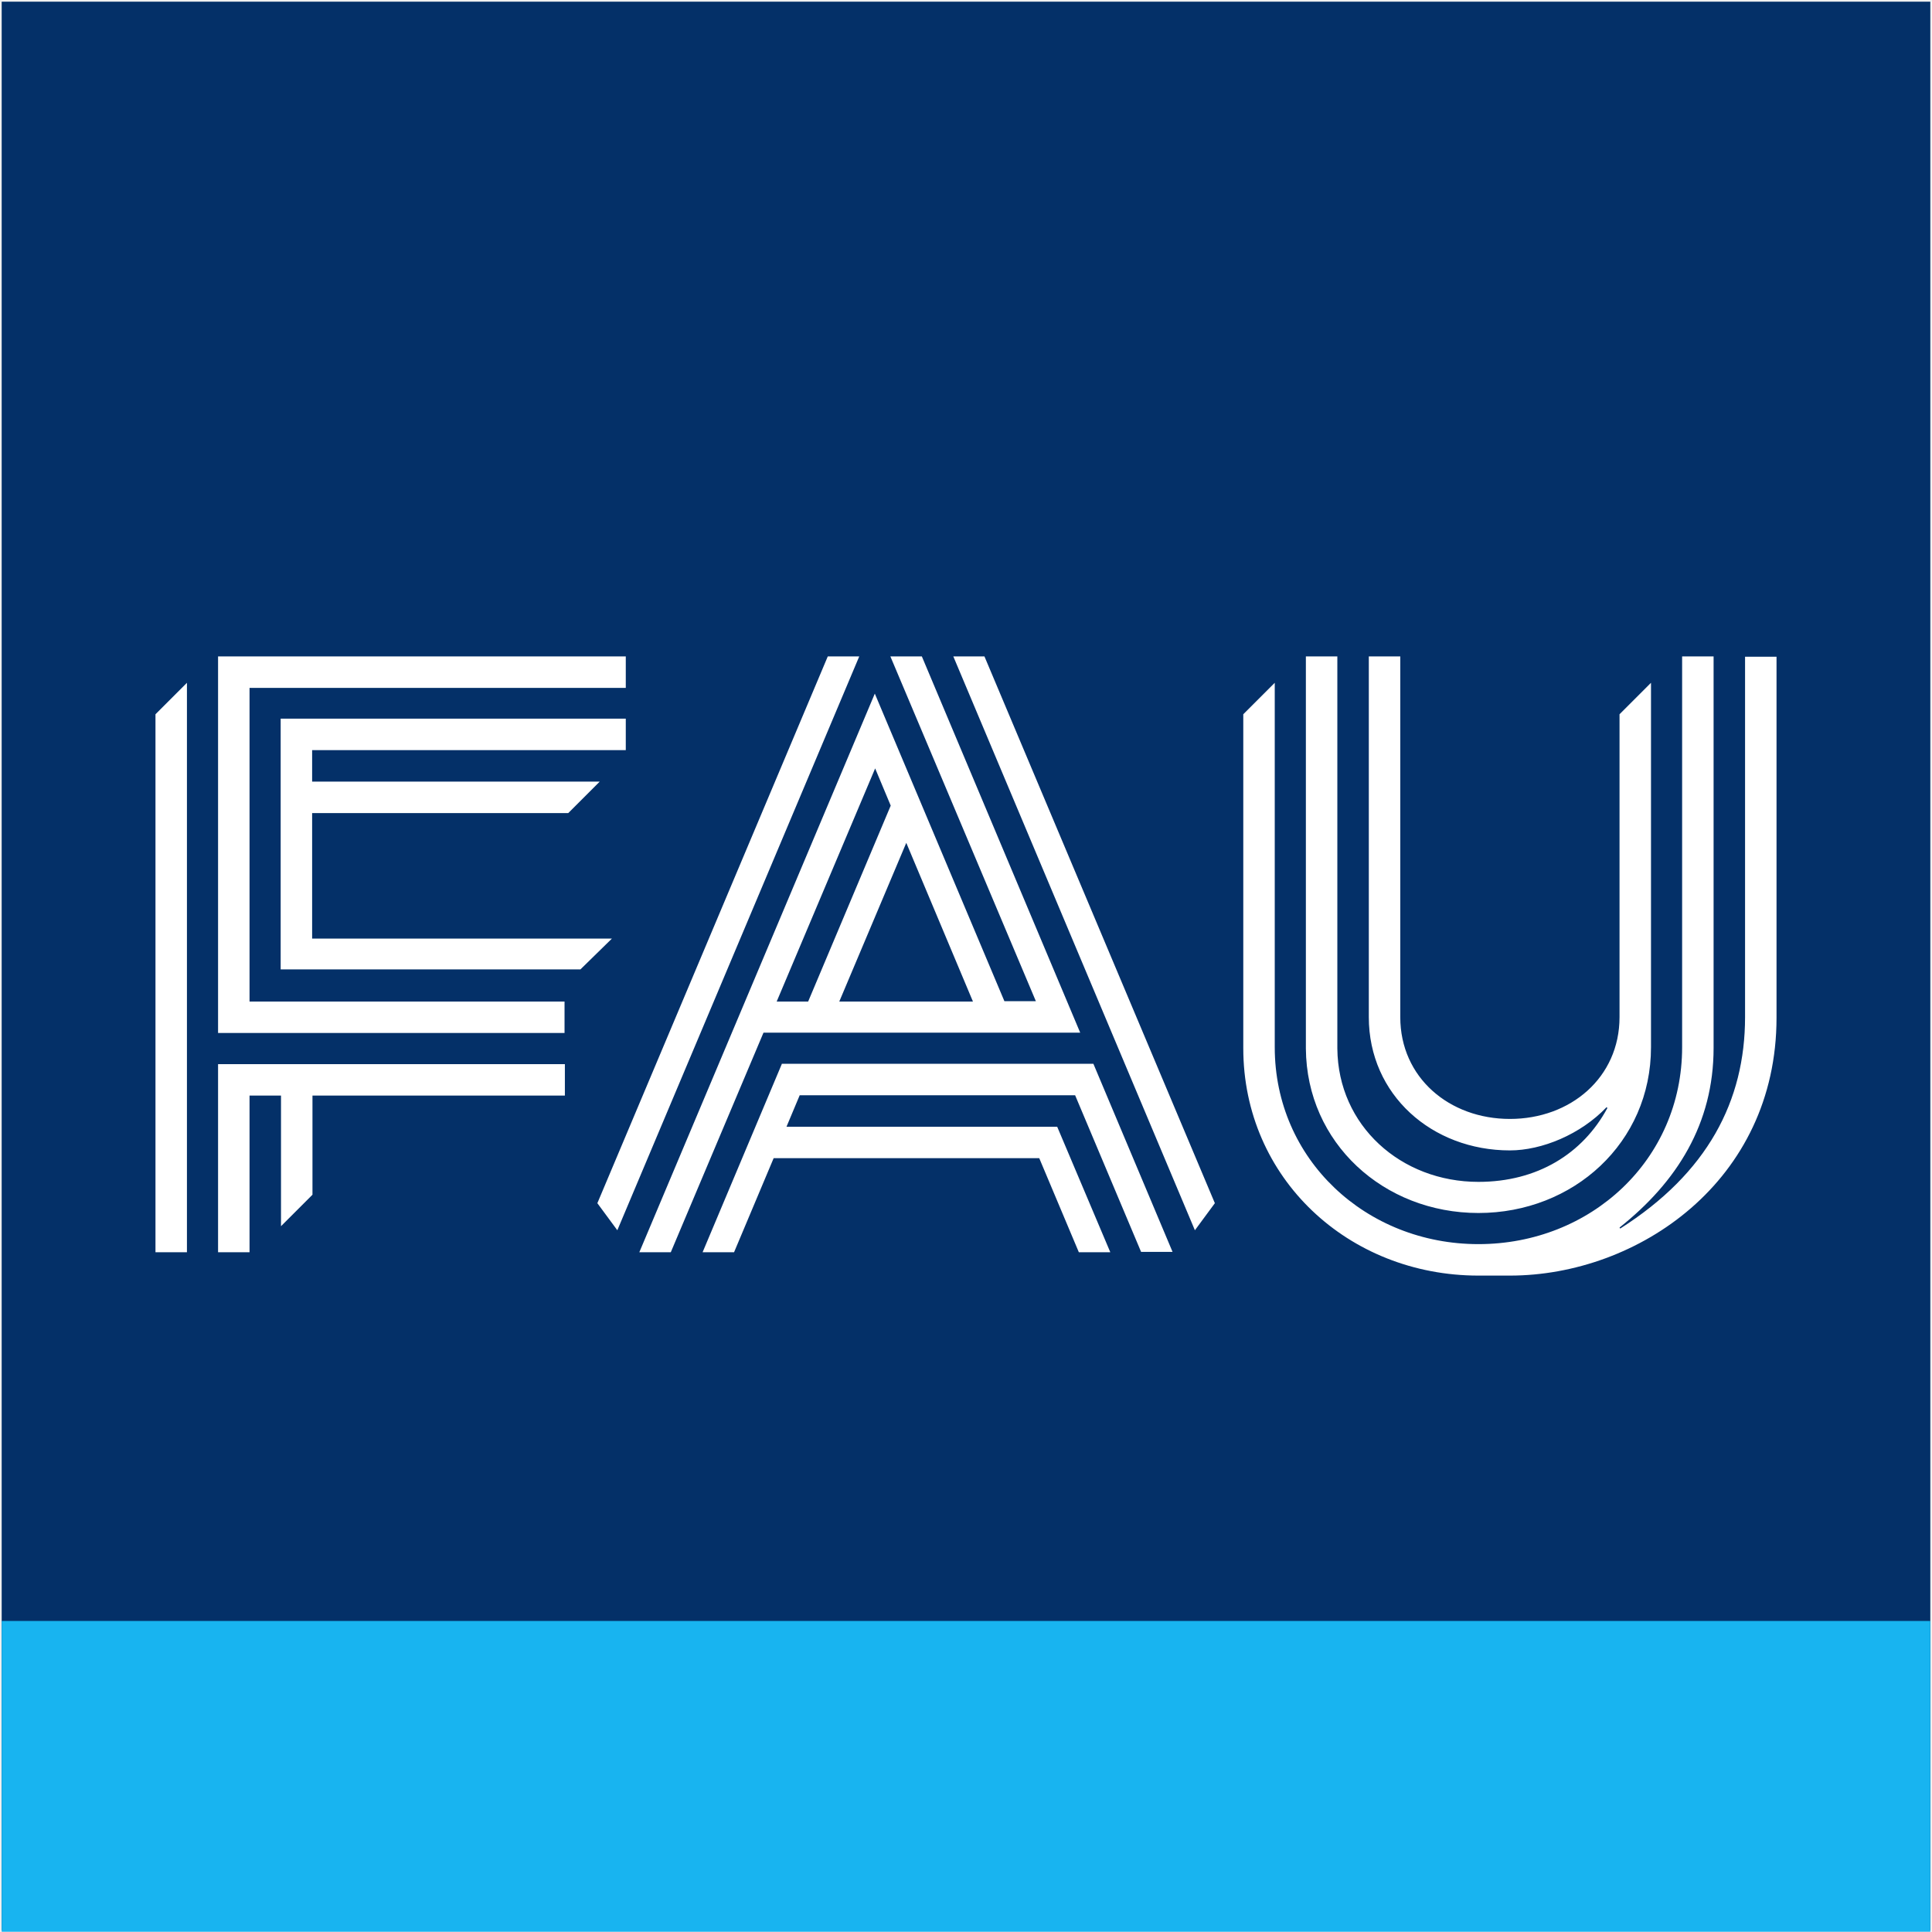
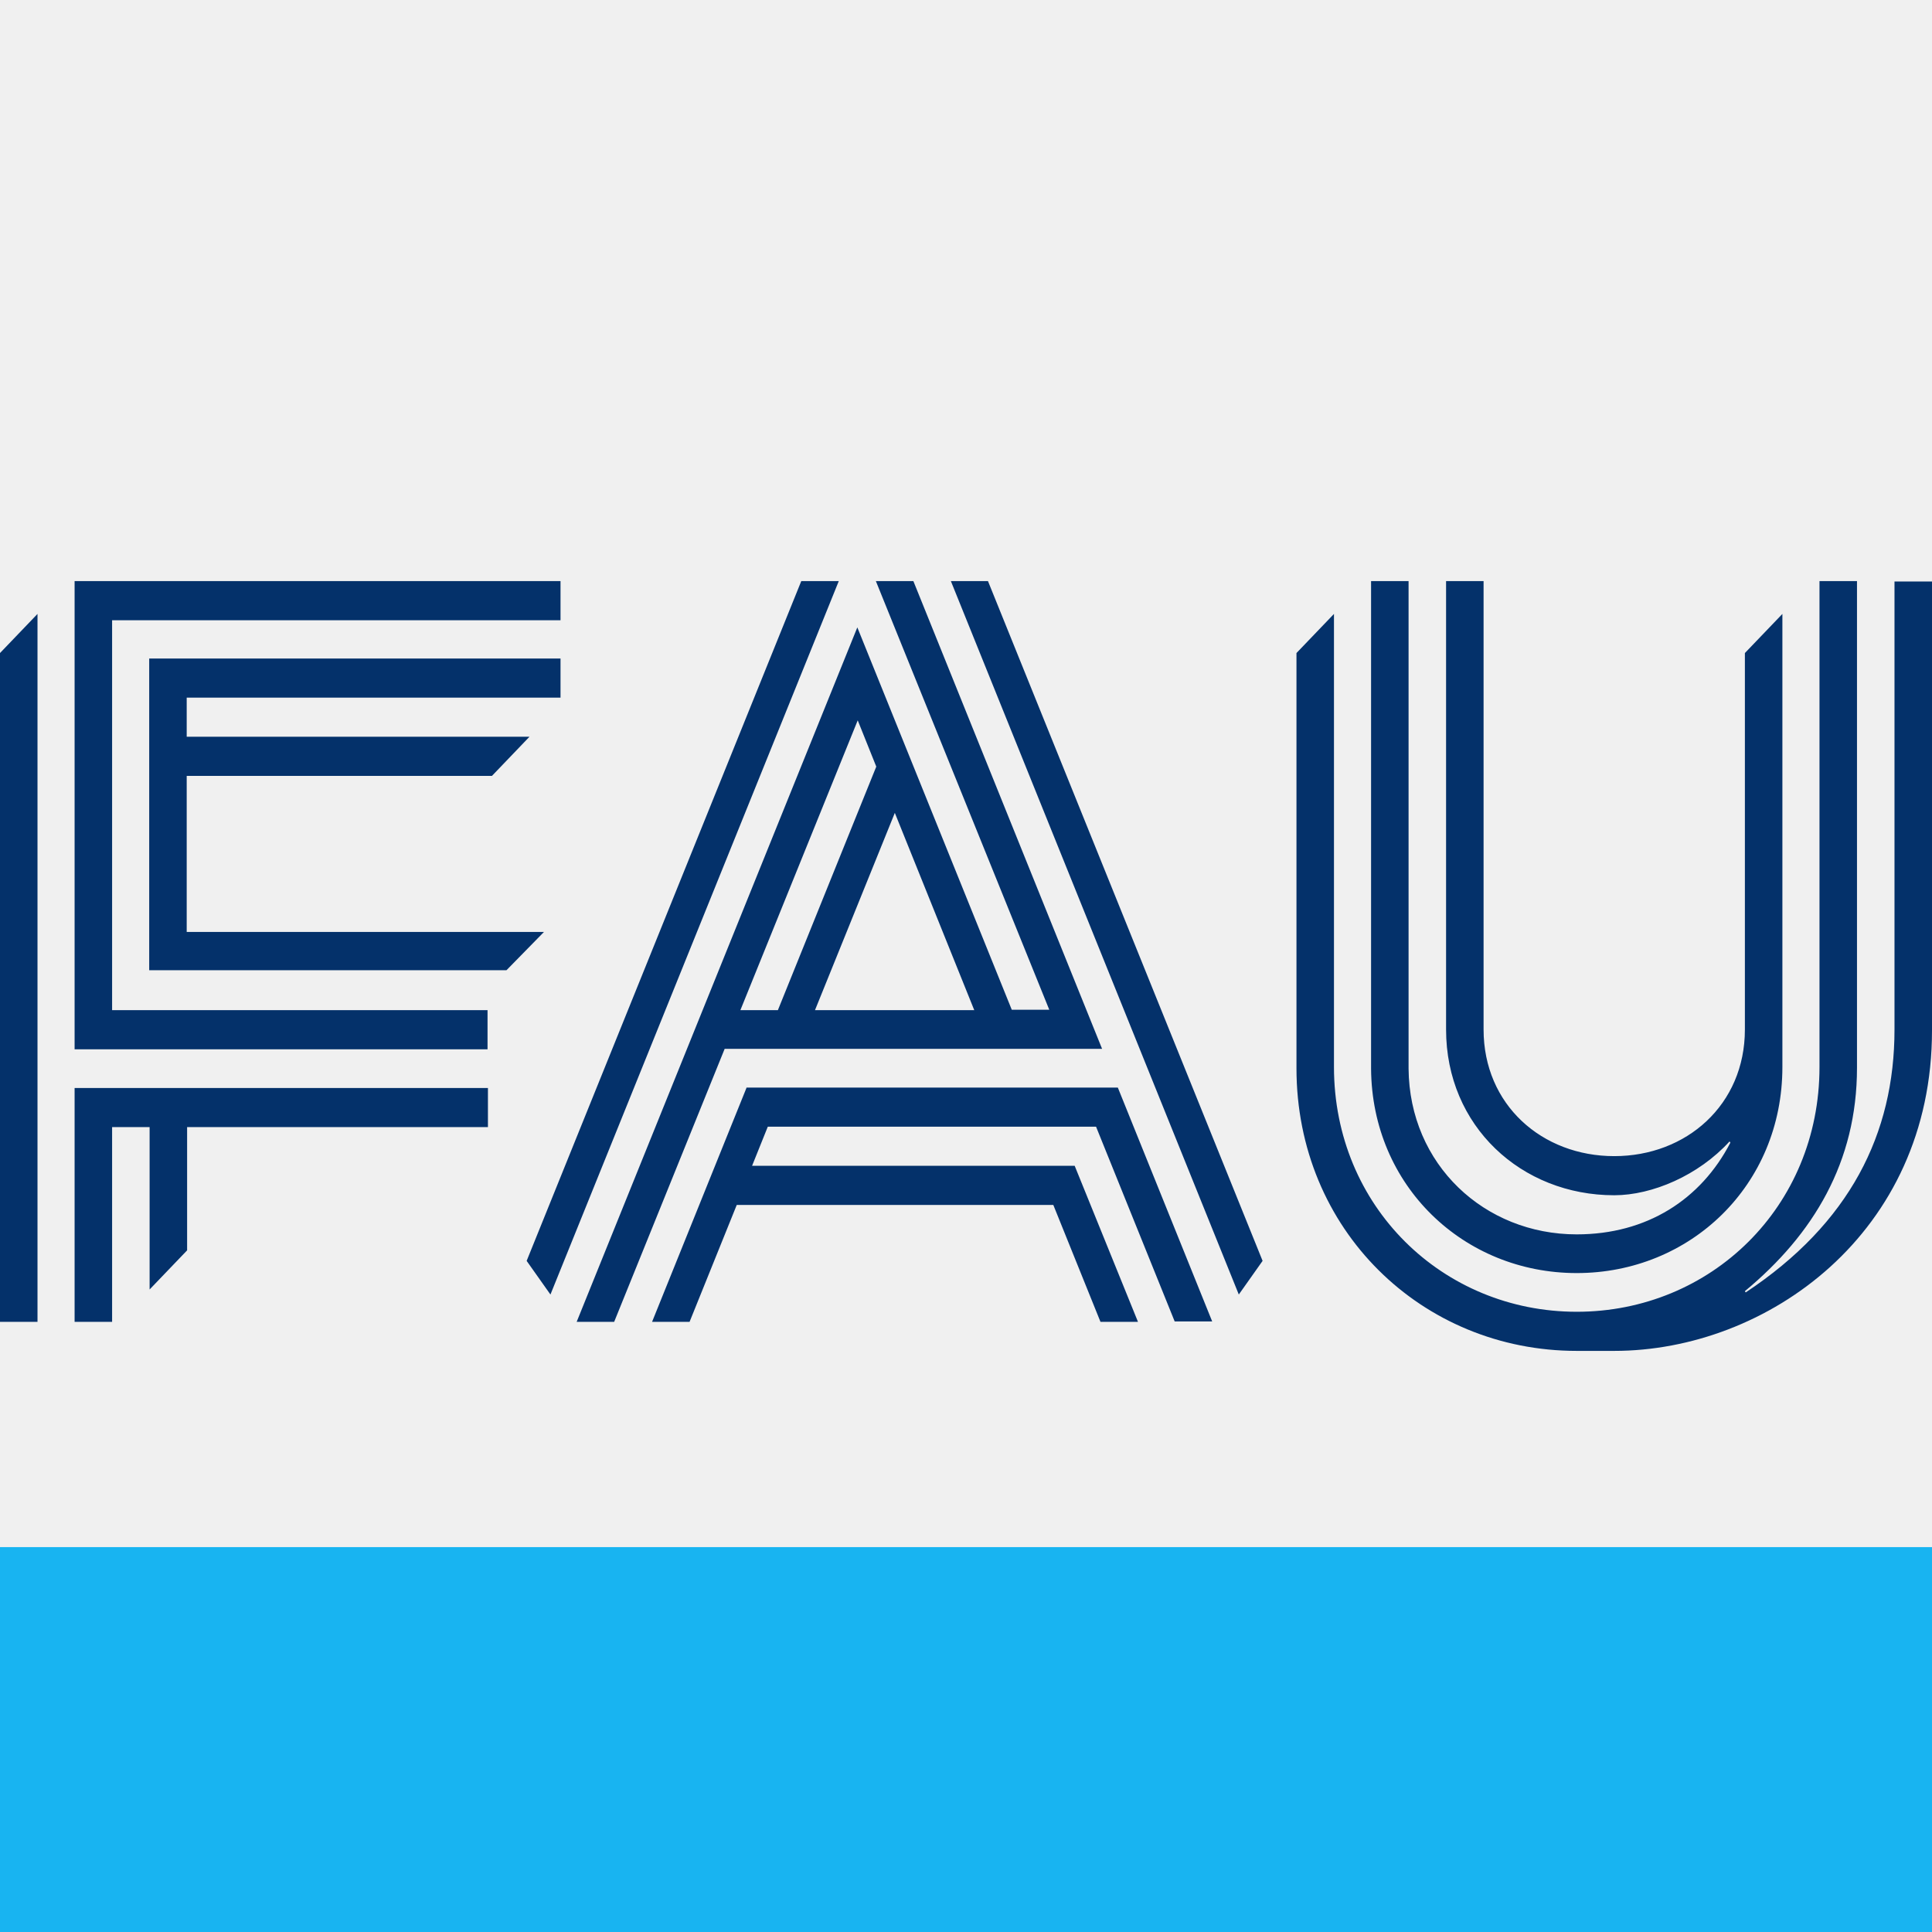
- <svg xmlns="http://www.w3.org/2000/svg" width="571" height="571" viewBox="0 0 571 571" version="1.1">
-   <defs>
-     <clipPath id="clip0">
-       <rect clip-rule="evenodd" x="0.5" y="0.5" width="570" height="570" />
-     </clipPath>
-     <clipPath id="clip1">
-       <rect clip-rule="evenodd" x="0.5" y="0.5" width="570" height="570" />
-     </clipPath>
-   </defs>
-   <g clip-path="url(#clip0)">
-     <rect fill="#043068" fill-rule="evenodd" width="571" height="571" />
+ <svg xmlns="http://www.w3.org/2000/svg" width="512" height="512" viewBox="0 0 512 512" version="1.1">
+   <g id="Balken" transform="matrix(1.200172 0 0 0.953341 -42.60611 66.32069)">
+     <rect fill="#18B4F1" fill-rule="evenodd" x="35.5" y="360.5" width="426.61" height="106.99" />
  </g>
-   <g transform="matrix(1 0 0 0.161121 0 479)">
-     <g clip-path="url(#clip1)">
-       <rect fill="#18b4f0" fill-rule="evenodd" width="571" height="571" />
-     </g>
-   </g>
-   <g id="Logo" transform="matrix(1 0 0 1 45.95 192)">
-     <path fill="#ffffff" d="M0 19.1 L9.3 9.8 L9.3 178.1 L0 178.1 Z M27.8 11.3 L139 11.3 L139 2 L18.5 2 L18.5 11.3 L18.5 113.3 L120.9 113.3 L120.9 104 L27.8 104 Z M134.9 85.4 L46.3 85.4 L46.3 48.3 L122 48.3 L131.3 39 L46.3 39 L46.3 29.7 L139 29.7 L139 20.4 L46.3 20.4 L37 20.4 L37 94.5 L125.6 94.5 Z M18.5 127.1 L18.5 178.1 L27.8 178.1 L27.8 131.8 L37.1 131.8 L37.1 170.4 L46.4 161.1 L46.4 131.8 L121 131.8 L121 122.5 L18.5 122.5 Z M469.8 2 L469.8 108.6 C469.8 133.4 458.7 154.7 432.9 171.1 L432.7 170.8 C449.7 157.3 460.5 140.1 460.5 117.7 L460.5 2 L451.2 2 L451.2 117.5 C451.2 150.8 424.2 175.7 391 175.7 C357.8 175.7 330.8 150.7 330.8 117.5 L330.8 9.8 L321.5 19.1 L321.5 117.8 C321.5 156.2 352.6 185 391 185 C391.9 185 400.3 185 400.3 185 C438.1 185 479.1 157.1 479.1 108.8 C479.1 108.8 479.1 2.1 479.1 2.1 L469.8 2.1 Z M391 166.5 C419.1 166.5 442 145.7 442 117.5 L442 117.5 L442 9.8 L432.7 19.1 L432.7 108.6 C432.7 126.5 418.2 138.7 400.3 138.7 C382.4 138.7 367.9 126.5 367.9 108.6 L367.9 2 L358.6 2 L358.6 108.6 C358.6 131.6 377.3 148 400.3 148 C409.7 148 421.2 143.3 428.9 135.2 L429.1 135.5 C421.8 149 408.4 157.3 391 157.3 C368.1 157.3 349.5 140.7 349.3 117.9 L349.3 117.9 L349.3 2 L340 2 L340 117.9 L340 117.9 C340.2 145.8 363 166.5 391 166.5 Z M185.1 122.5 L161.7 178.1 L171 178.1 L171 178.1 L171 178.1 L182.7 150.3 L261.2 150.3 L272.9 178.1 L282.2 178.1 L266.5 141 L186.5 141 L190.4 131.7 L271.8 131.7 L291.3 178 L300.6 178 L277.2 122.4 L185.1 122.4 Z M198.7 2 L130.6 163.6 L136.5 171.6 L208 2 Z M235.8 2 L307.2 171.6 L313.1 163.6 L245 2 Z M179.7 113.2 L152.3 178.1 L143 178.1 L212.6 13 L250.9 103.9 L260.2 103.9 L217.2 2 L226.5 2 L273.3 113.2 Z M221.9 57.1 L202.1 104 L241.6 104 Z M183.6 104 L192.9 104 L217.3 46.1 L212.7 35.1 Z" />
+   <g id="Logo-Blau" transform="matrix(1.06867 0 0 1.114754 0 151.7705)">
+     <path fill="#04316a" d="M0 19.1 L9.3 9.8 L9.3 178.1 L0 178.1 Z M27.8 11.3 L139 11.3 L139 2 L18.5 2 L18.5 11.3 L18.5 113.3 L120.9 113.3 L120.9 104 L27.8 104 Z M134.9 85.4 L46.3 85.4 L46.3 48.3 L122 48.3 L131.3 39 L46.3 39 L46.3 29.7 L139 29.7 L139 20.4 L46.3 20.4 L37 20.4 L37 94.5 L125.6 94.5 Z M18.5 127.1 L18.5 178.1 L27.8 178.1 L27.8 131.8 L37.1 131.8 L37.1 170.4 L46.4 161.1 L46.4 131.8 L121 131.8 L121 122.5 L18.5 122.5 Z M469.8 2 L469.8 108.6 C469.8 133.4 458.7 154.7 432.9 171.1 L432.7 170.8 C449.7 157.3 460.5 140.1 460.5 117.7 L460.5 2 L451.2 2 L451.2 117.5 C451.2 150.8 424.2 175.7 391 175.7 C357.8 175.7 330.8 150.7 330.8 117.5 L330.8 9.8 L321.5 19.1 L321.5 117.8 C321.5 156.2 352.6 185 391 185 C391.9 185 400.3 185 400.3 185 C438.1 185 479.1 157.1 479.1 108.8 C479.1 108.8 479.1 2.1 479.1 2.1 L469.8 2.1 Z M391 166.5 C419.1 166.5 442 145.7 442 117.5 L442 117.5 L442 9.8 L432.7 19.1 L432.7 108.6 C432.7 126.5 418.2 138.7 400.3 138.7 C382.4 138.7 367.9 126.5 367.9 108.6 L367.9 2 L358.6 2 L358.6 108.6 C358.6 131.6 377.3 148 400.3 148 C409.7 148 421.2 143.3 428.9 135.2 L429.1 135.5 C421.8 149 408.4 157.3 391 157.3 C368.1 157.3 349.5 140.7 349.3 117.9 L349.3 117.9 L349.3 2 L340 2 L340 117.9 L340 117.9 C340.2 145.8 363 166.5 391 166.5 Z M185.1 122.5 L161.7 178.1 L171 178.1 L171 178.1 L171 178.1 L182.7 150.3 L261.2 150.3 L272.9 178.1 L282.2 178.1 L266.5 141 L186.5 141 L190.4 131.7 L271.8 131.7 L291.3 178 L300.6 178 L277.2 122.4 L185.1 122.4 Z M198.7 2 L130.6 163.6 L136.5 171.6 L208 2 Z M235.8 2 L307.2 171.6 L313.1 163.6 L245 2 Z M179.7 113.2 L152.3 178.1 L143 178.1 L212.6 13 L250.9 103.9 L260.2 103.9 L217.2 2 L226.5 2 L273.3 113.2 Z M221.9 57.1 L202.1 104 L241.6 104 Z M183.6 104 L192.9 104 L217.3 46.1 L212.7 35.1 Z" />
  </g>
</svg>
